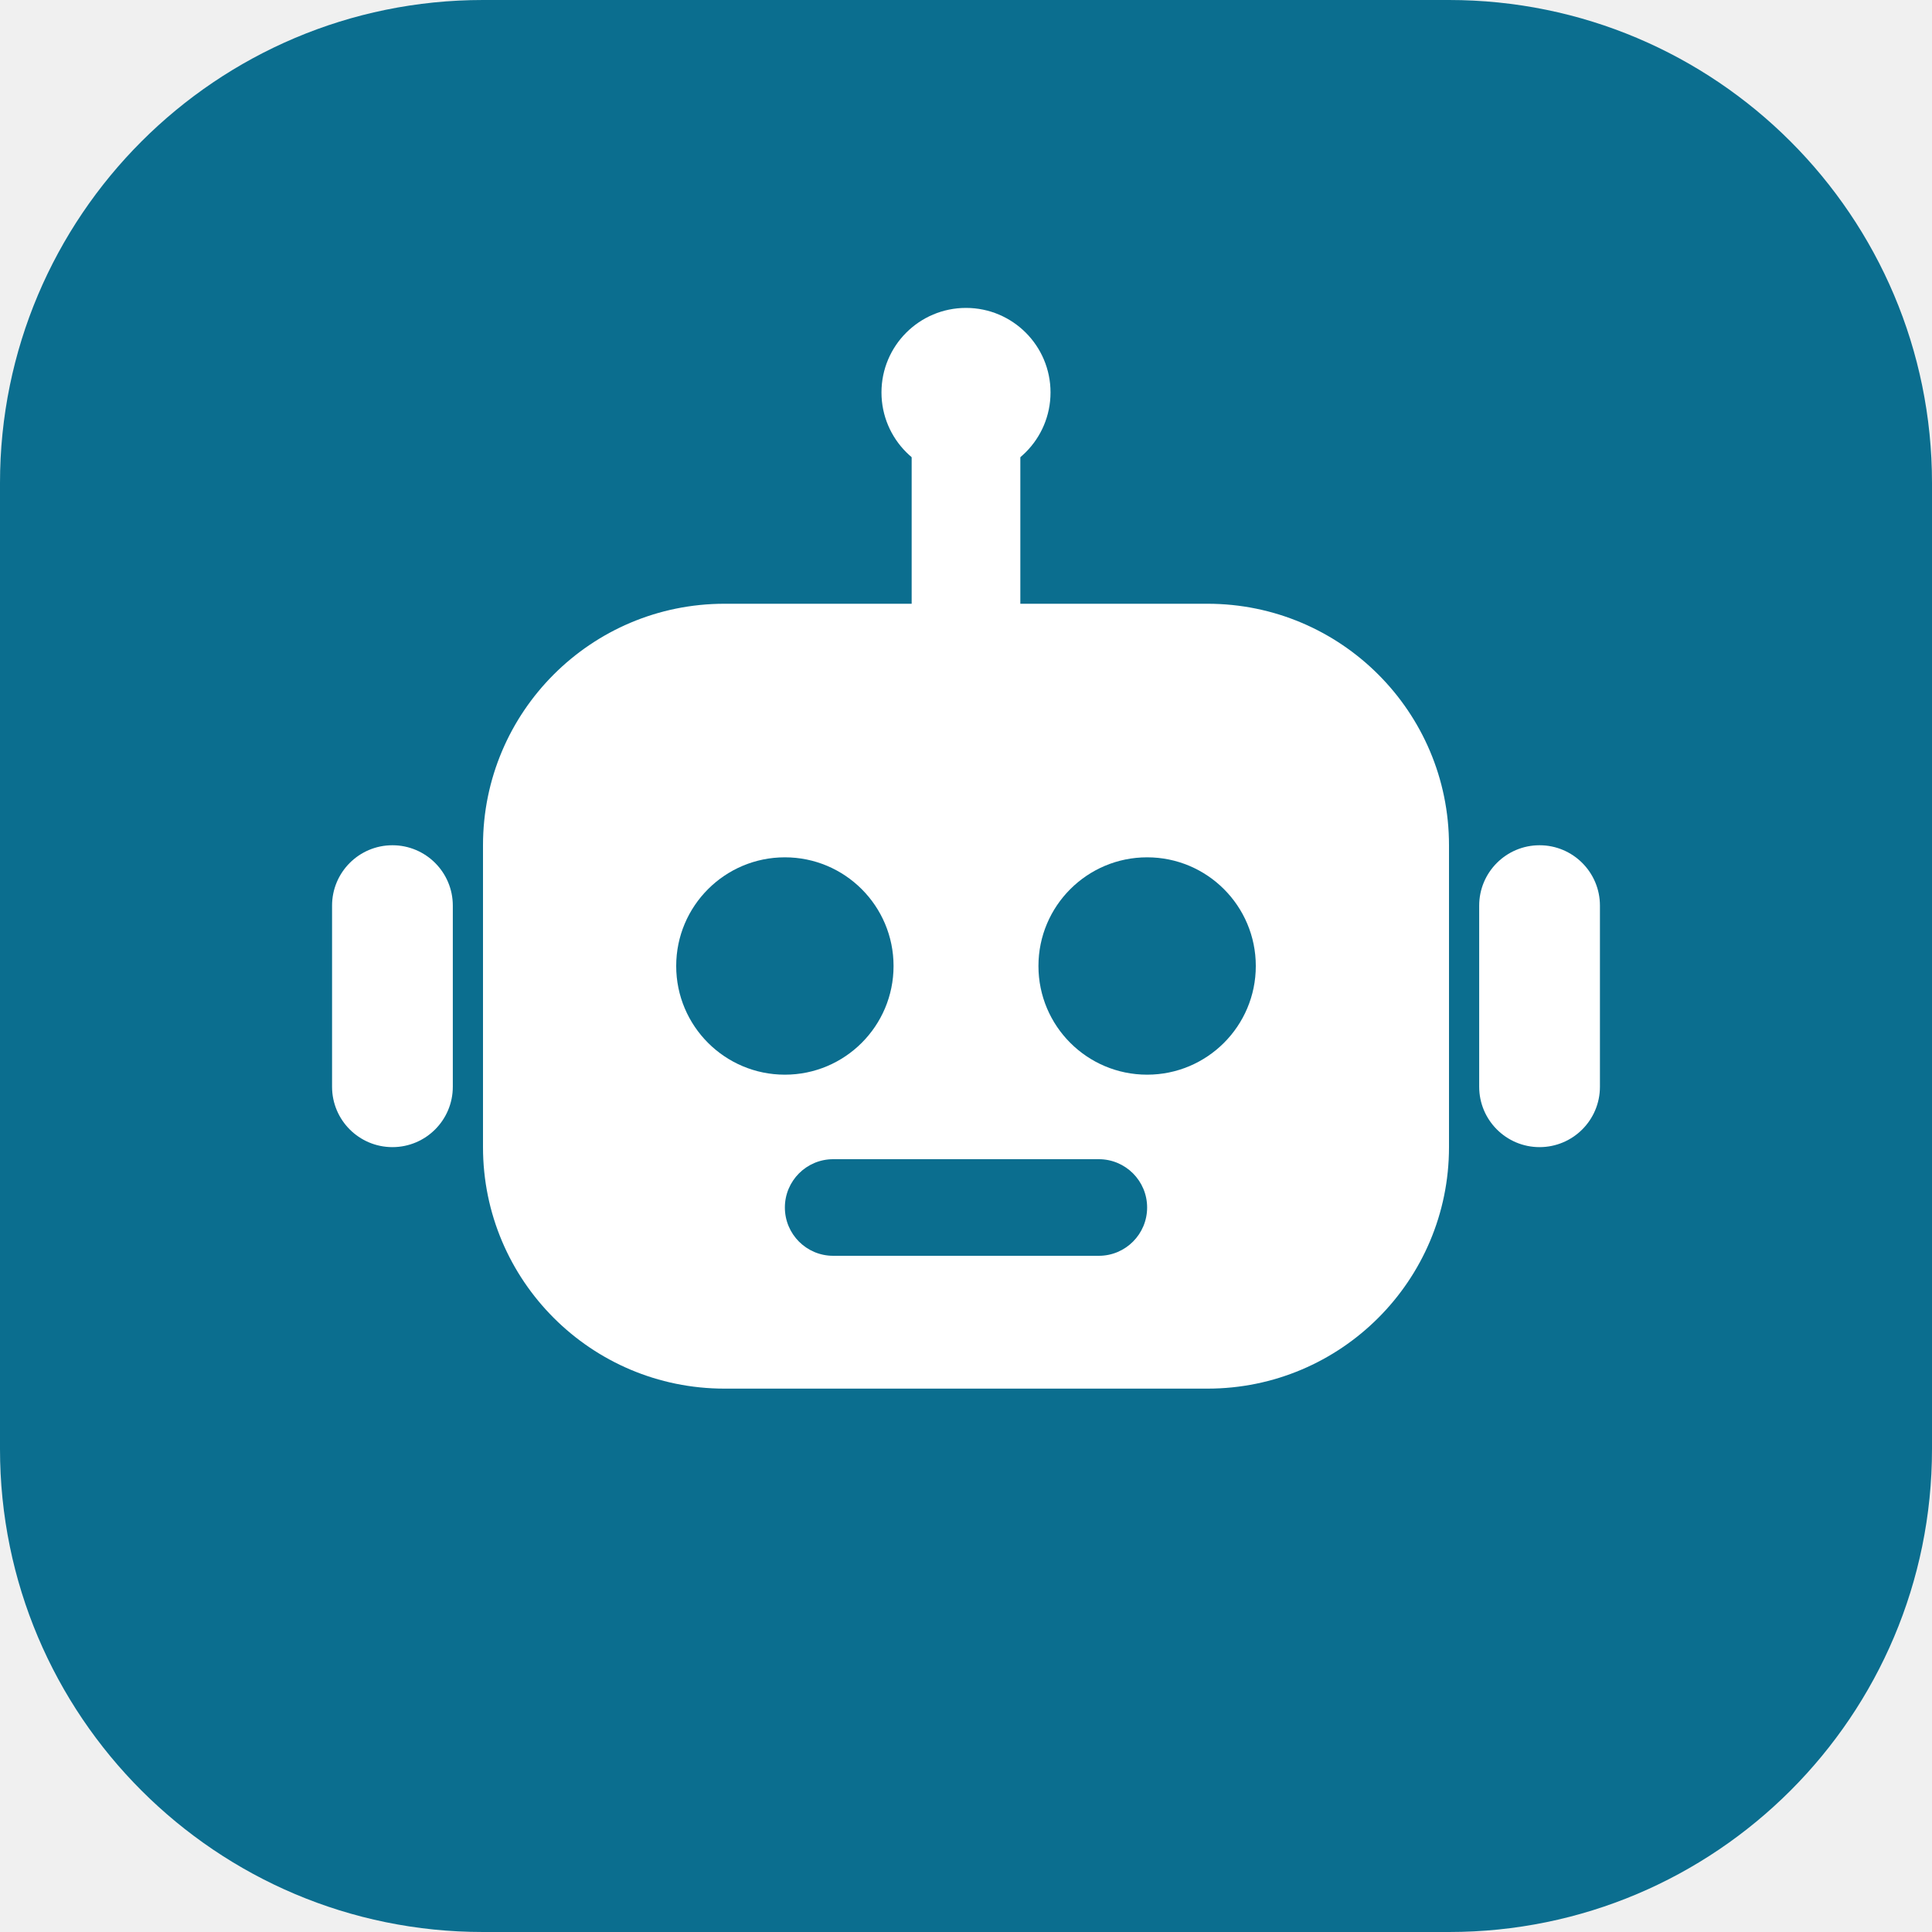
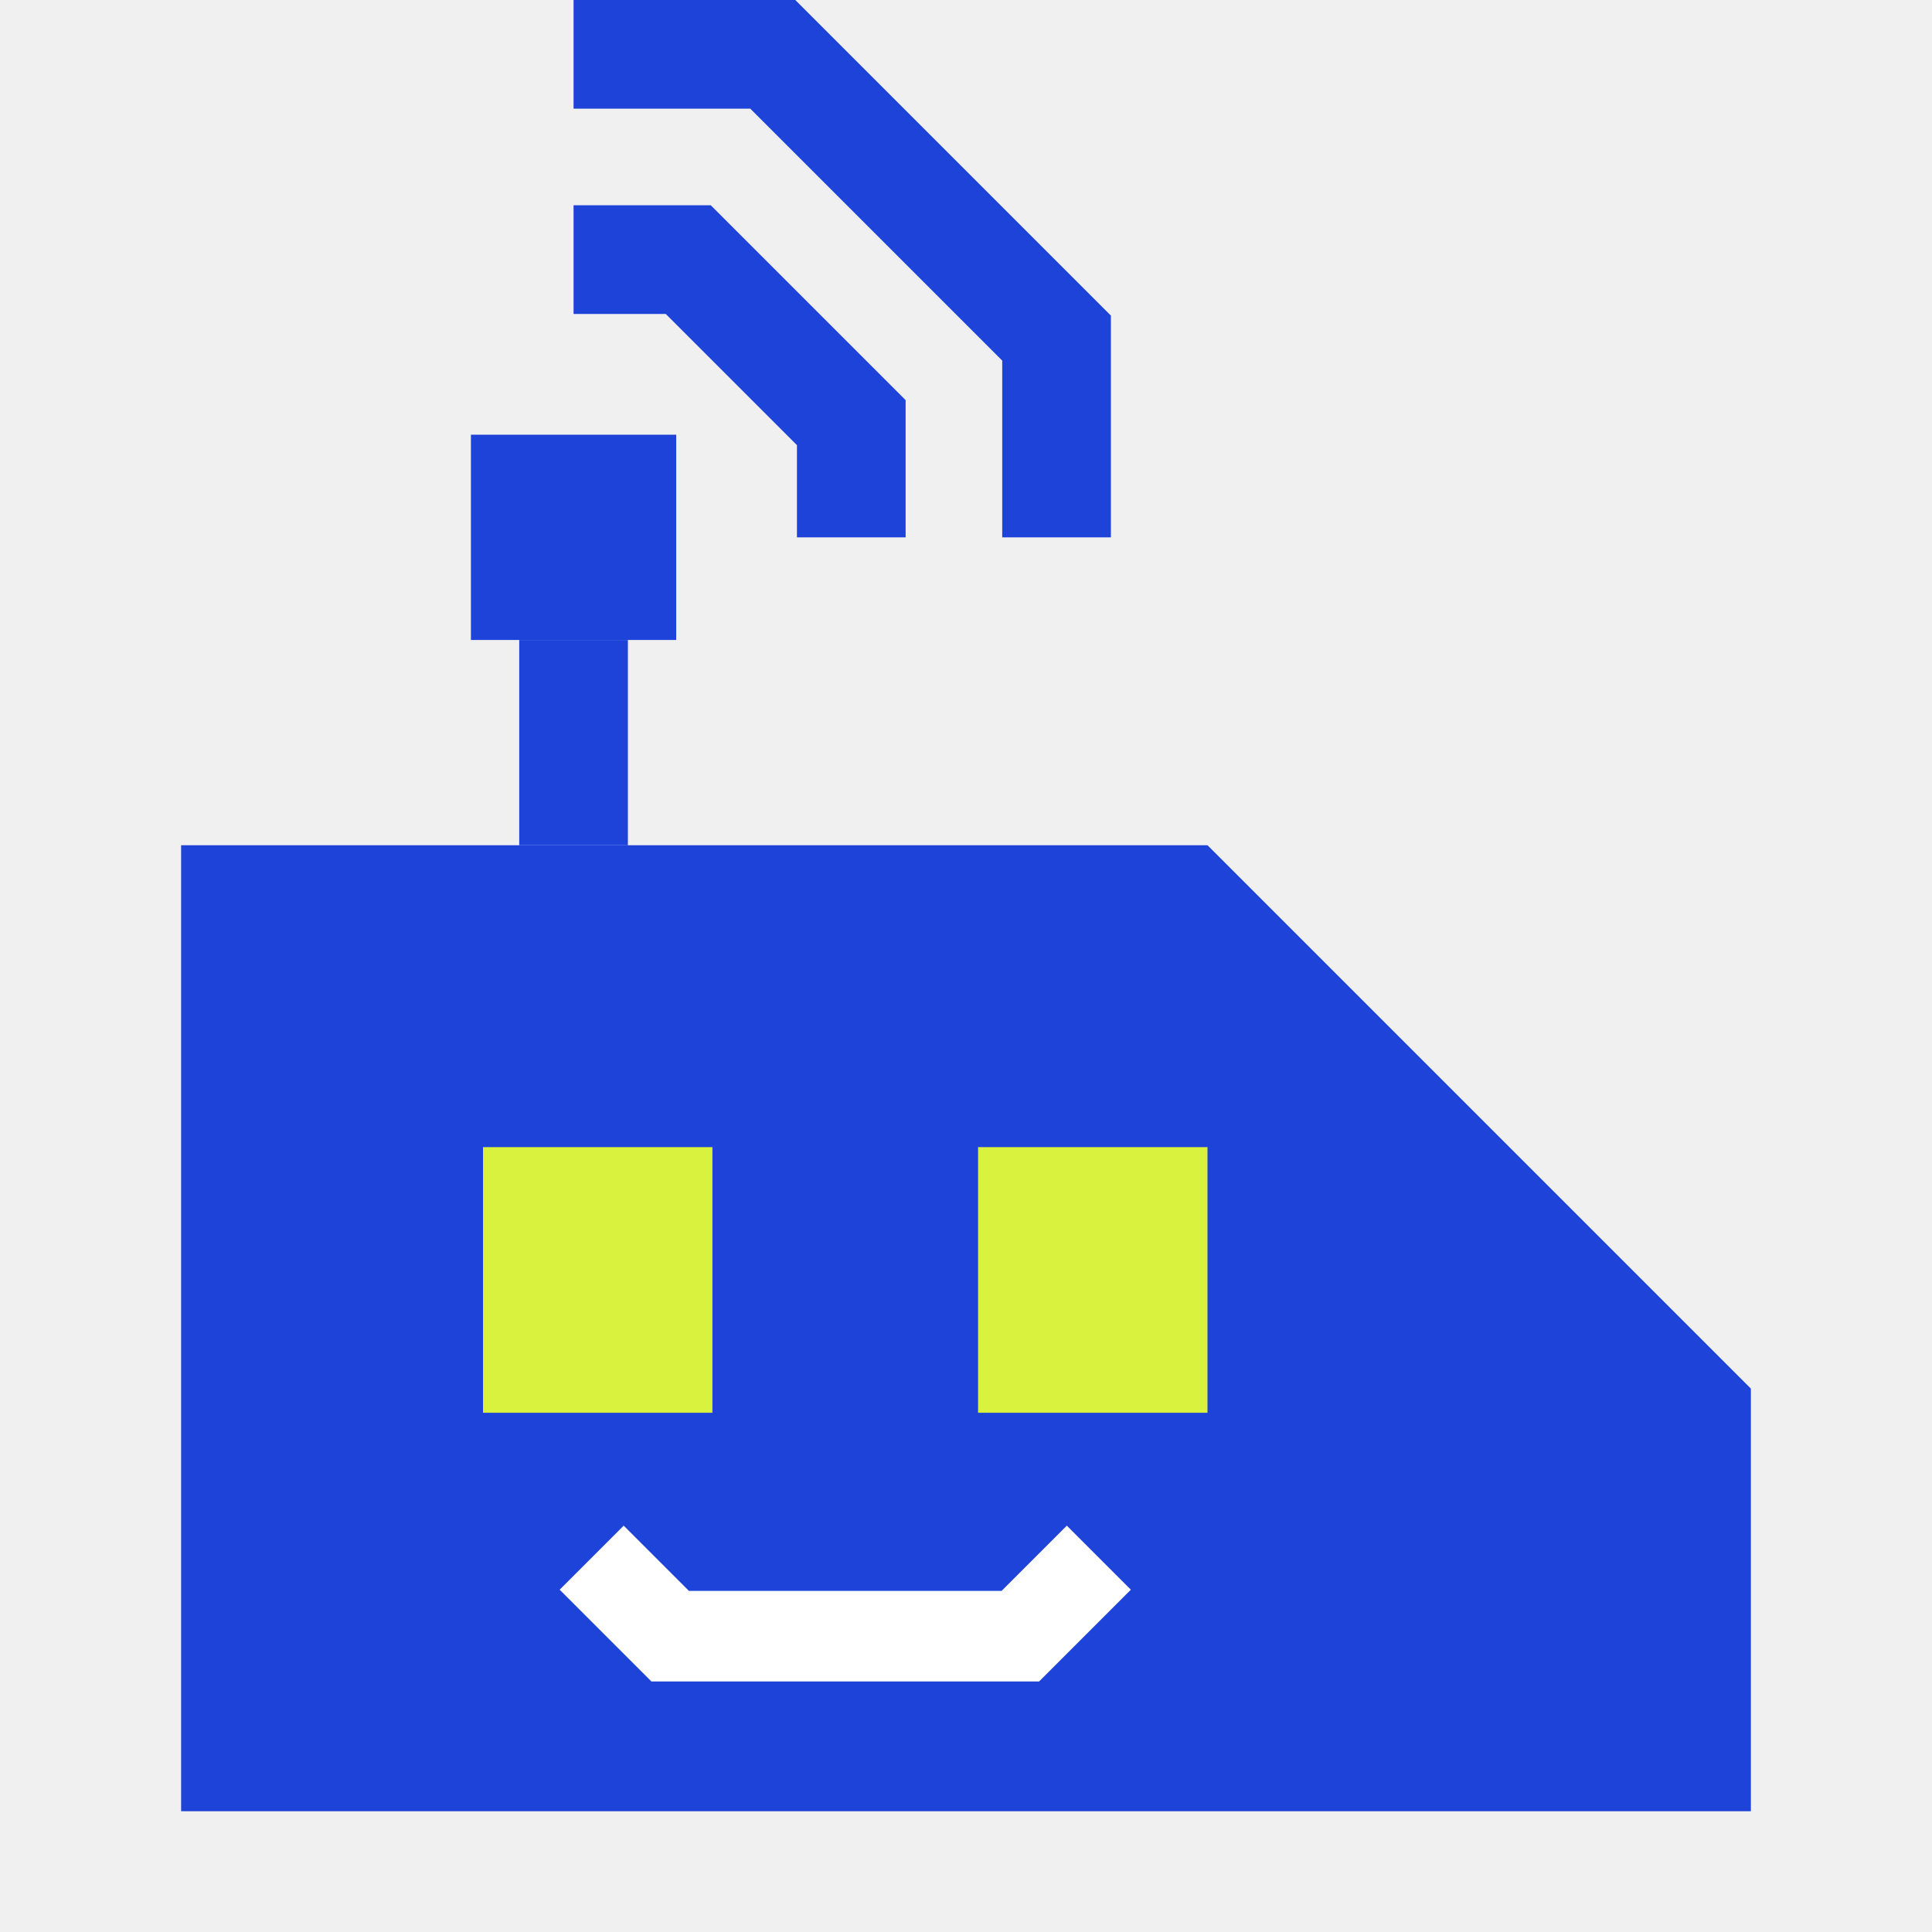
<svg xmlns="http://www.w3.org/2000/svg" viewBox="0 0 32 32">
-   <rect width="32" height="32" rx="8" fill="#0b6e8f" />
-   <g transform="translate(4 4)">
-     <line x1="12" y1="2.5" x2="12" y2="6" stroke="#fff" stroke-width="1.8" stroke-linecap="round" />
-     <circle cx="12" cy="2.5" r="1.4" fill="#fff" />
-     <rect x="4" y="6" width="16" height="13" rx="4" fill="#fff" />
-     <circle cx="9" cy="12" r="1.8" fill="#0b6e8f" />
-     <circle cx="15" cy="12" r="1.8" fill="#0b6e8f" />
-     <rect x="9" y="15.2" width="6" height="1.6" rx="0.8" fill="#0b6e8f" />
-     <rect x="1.5" y="10" width="2" height="5" rx="1" fill="#fff" />
-     <rect x="20.5" y="10" width="2" height="5" rx="1" fill="#fff" />
-   </g>
+   <style>
+     .head { fill: #1d43d8; }
+     .aerial { fill: none; stroke: #1d43d8; stroke-width: 1.8; }
+     .tip { fill: #1d43d8; }
+     .eye { fill: #d9f23e; }
+     .mouth { fill: none; stroke: #ffffff; stroke-width: 1.5; }
+     @media (prefers-color-scheme: dark) {
+       .head { fill: #4868f5; }
+       .aerial { stroke: #9db1ff; }
+       .tip { fill: #9db1ff; }
+     }
+   </style>
+   <path class="aerial" d="M9.5 14v-3.4" />
+   <path class="aerial" d="M9.5 4.3h1.9l2.7 2.7v1.9" />
+   <path class="aerial" d="M9.5.9h3.3l4.7 4.7v3.3" />
+   <rect class="tip" x="7.8" y="7.2" width="3.4" height="3.4" />
+   <path class="head" d="M3 14h17l9 9v7H3z" />
+   <rect class="eye" x="8" y="19" width="3.8" height="4.4" />
+   <rect class="eye" x="16.2" y="19" width="3.8" height="4.4" />
+   <path class="mouth" d="M9.8 25.8l1.3 1.3h5.8l1.3-1.3" />
</svg>
